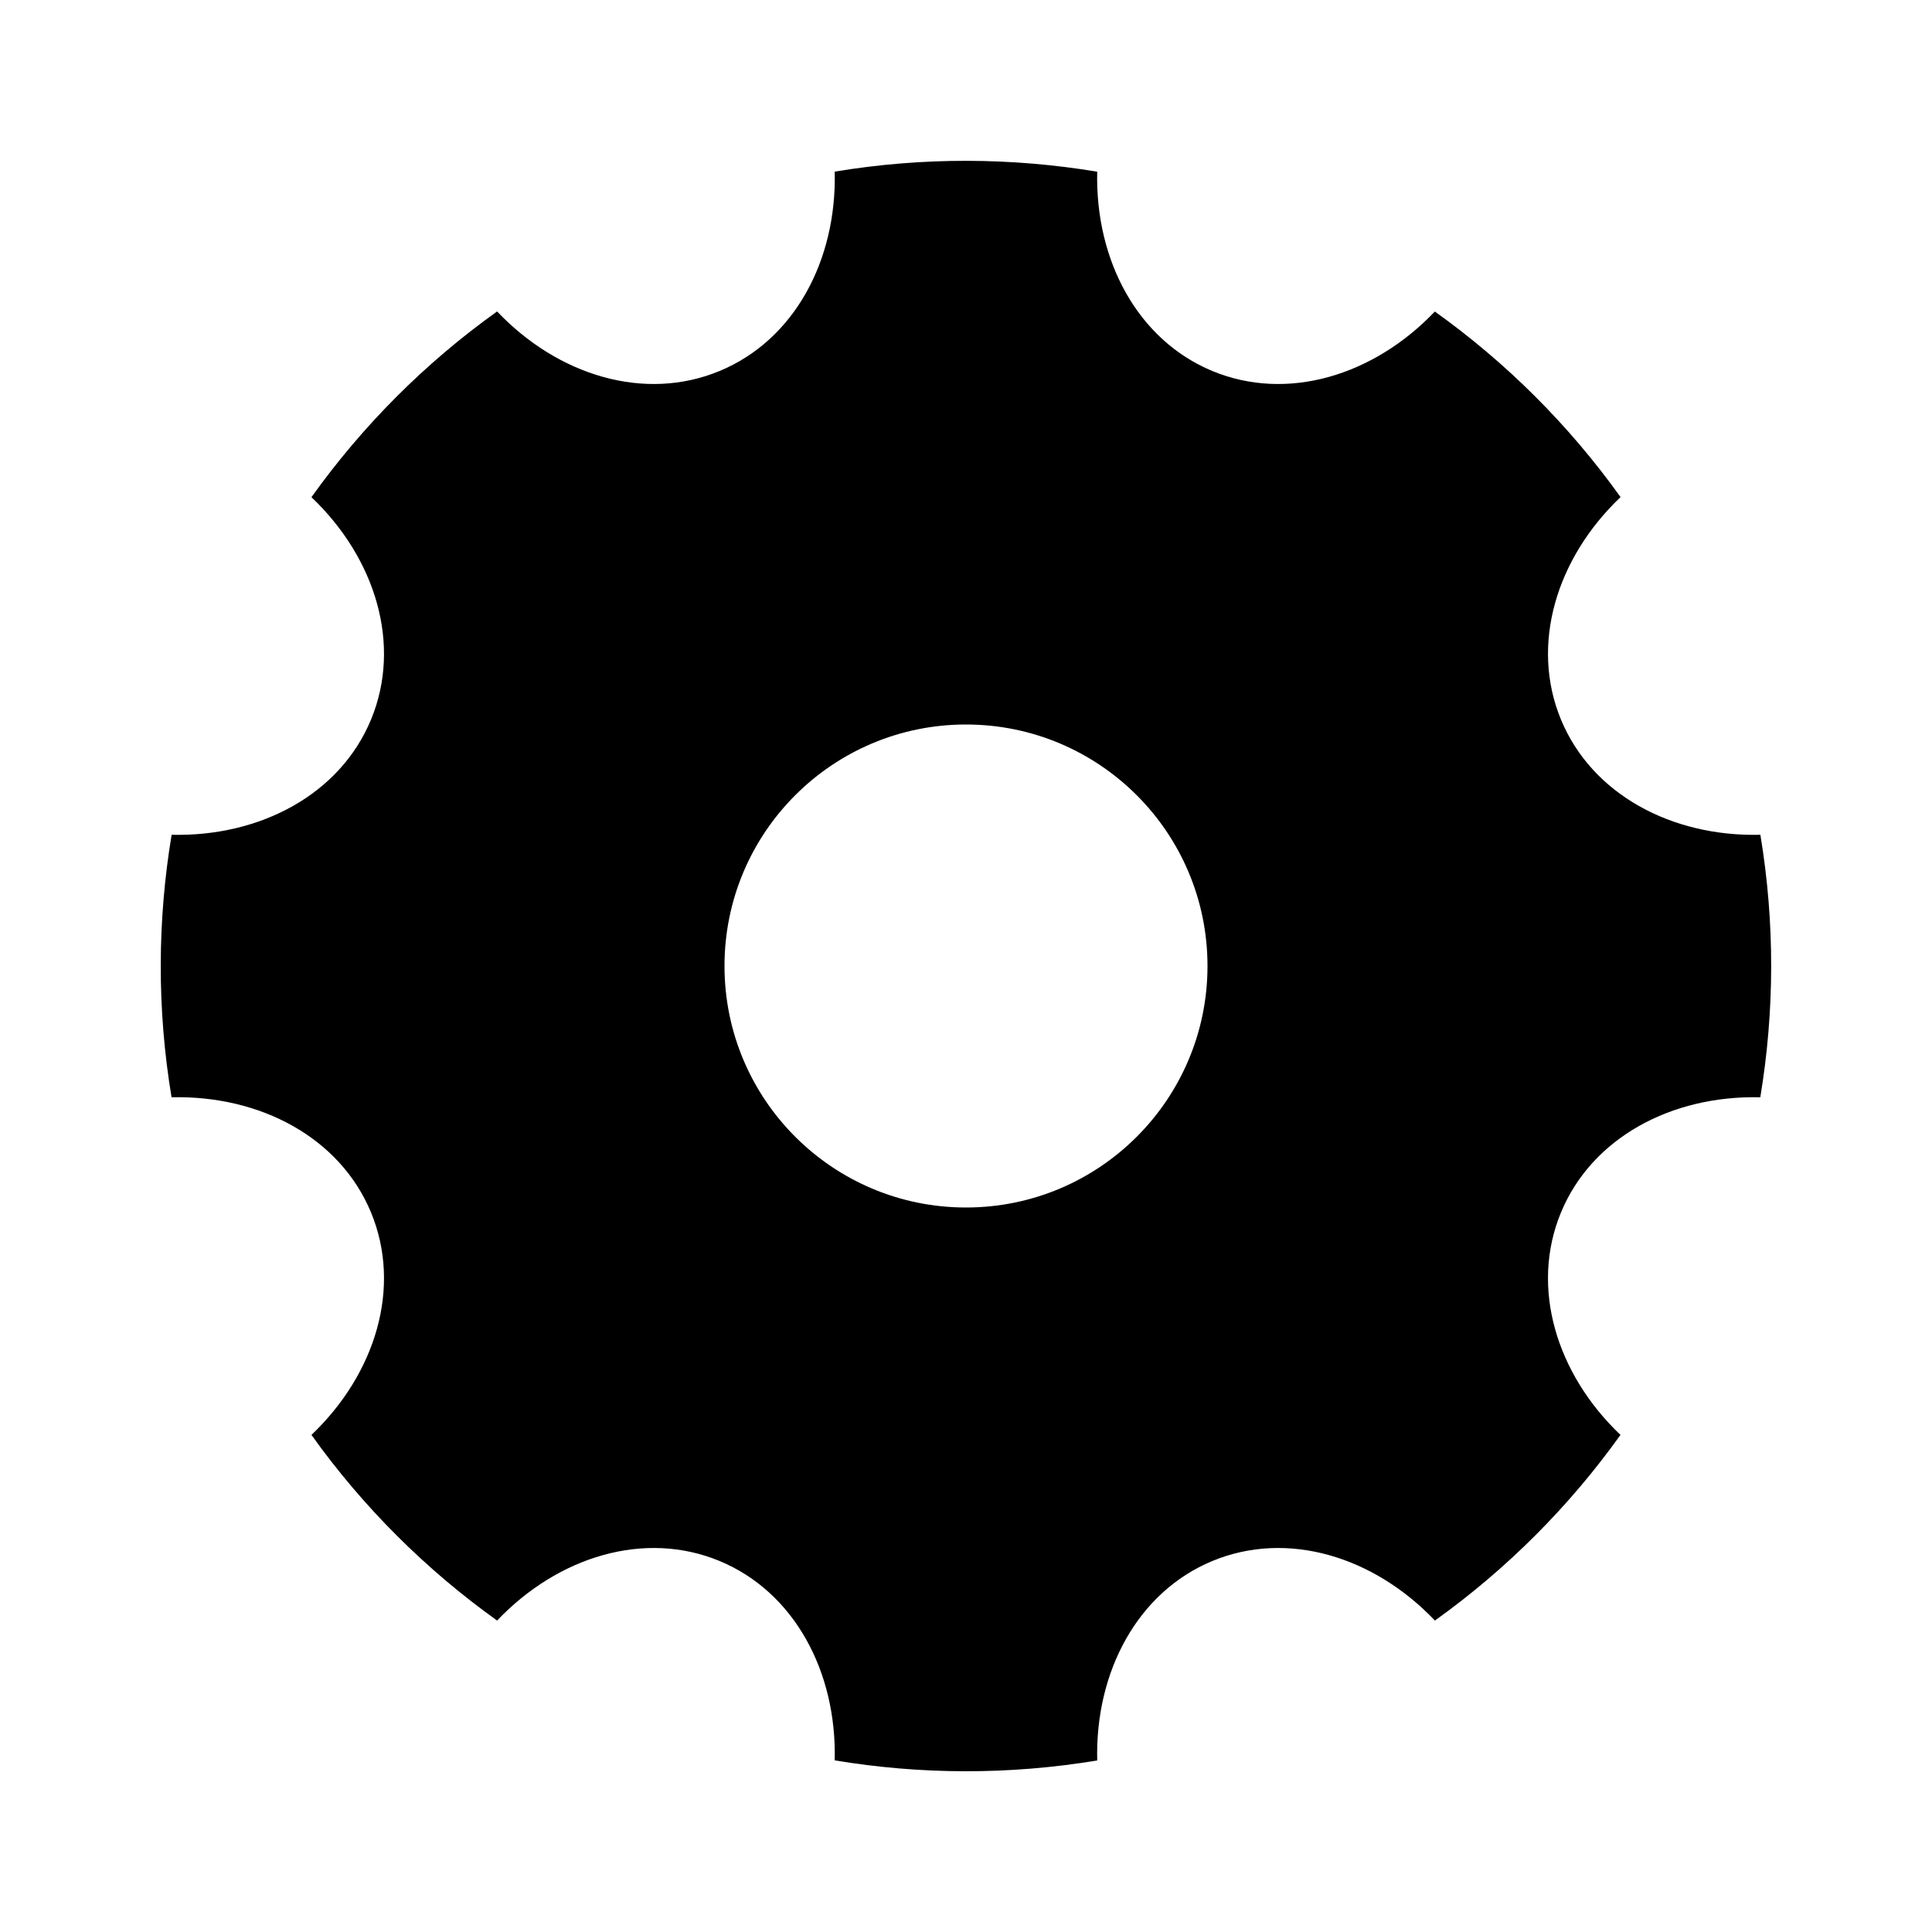
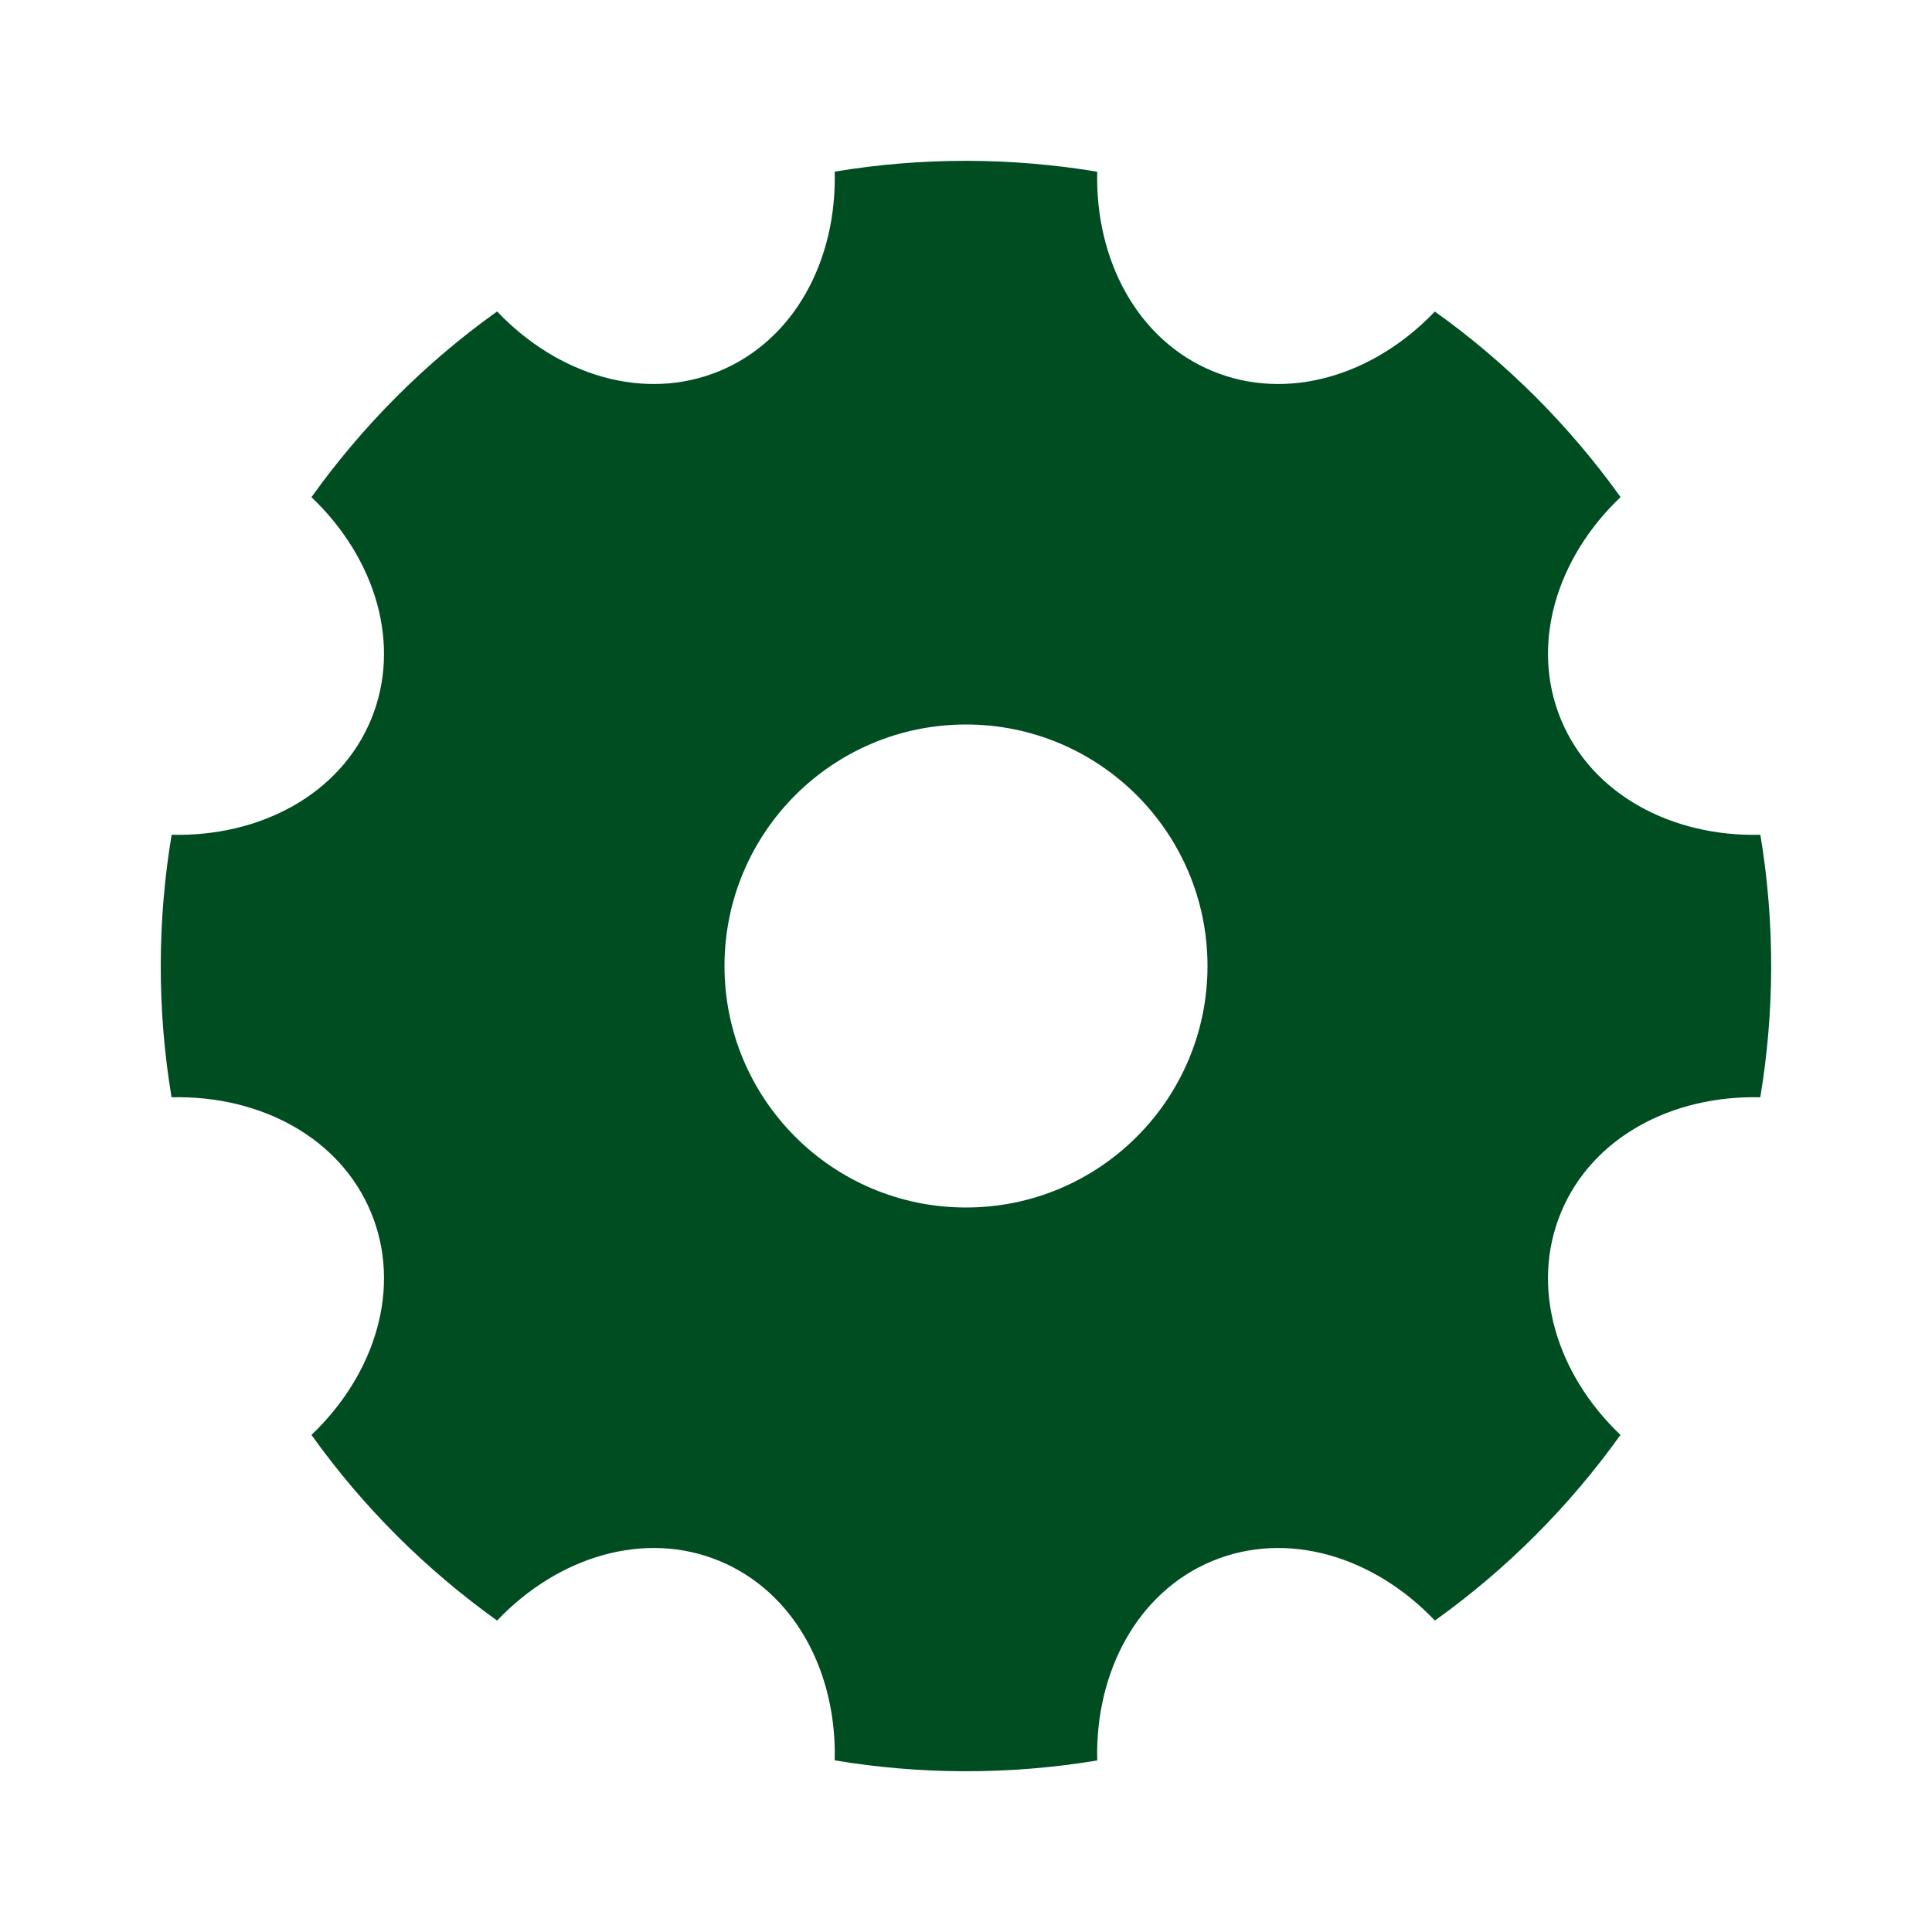
- <svg xmlns="http://www.w3.org/2000/svg" viewBox="0 0 24 24" fill="currentColor">
+ <svg xmlns="http://www.w3.org/2000/svg" viewBox="0 0 24 24" fill="#004D22">
  <path d="M2.131 13.631C1.949 12.535 1.955 11.434 2.132 10.37C3.233 10.396 4.224 9.868 4.609 8.939C4.994 8.009 4.667 6.936 3.869 6.176C4.497 5.298 5.271 4.515 6.175 3.869C6.934 4.667 8.009 4.994 8.938 4.609C9.868 4.224 10.396 3.233 10.369 2.132C11.465 1.95 12.566 1.956 13.63 2.133C13.604 3.234 14.132 4.224 15.061 4.609C15.99 4.994 17.064 4.667 17.824 3.87C18.702 4.497 19.485 5.272 20.131 6.175C19.333 6.935 19.006 8.009 19.391 8.939C19.776 9.868 20.767 10.397 21.868 10.37C22.05 11.465 22.044 12.566 21.867 13.631C20.766 13.604 19.776 14.132 19.391 15.062C19.006 15.991 19.332 17.065 20.13 17.825C19.503 18.702 18.728 19.485 17.825 20.131C17.065 19.333 15.991 19.006 15.061 19.391C14.132 19.776 13.603 20.767 13.63 21.869C12.534 22.051 11.434 22.045 10.369 21.868C10.396 20.767 9.867 19.776 8.938 19.391C8.009 19.006 6.935 19.333 6.175 20.131C5.297 19.503 4.515 18.729 3.869 17.825C4.667 17.065 4.994 15.991 4.609 15.062C4.224 14.132 3.233 13.604 2.131 13.631ZM12 15C13.656 15 15 13.657 15 12C15 10.343 13.656 9 12 9C10.343 9 9 10.343 9 12C9 13.657 10.343 15 12 15Z" />
</svg>
